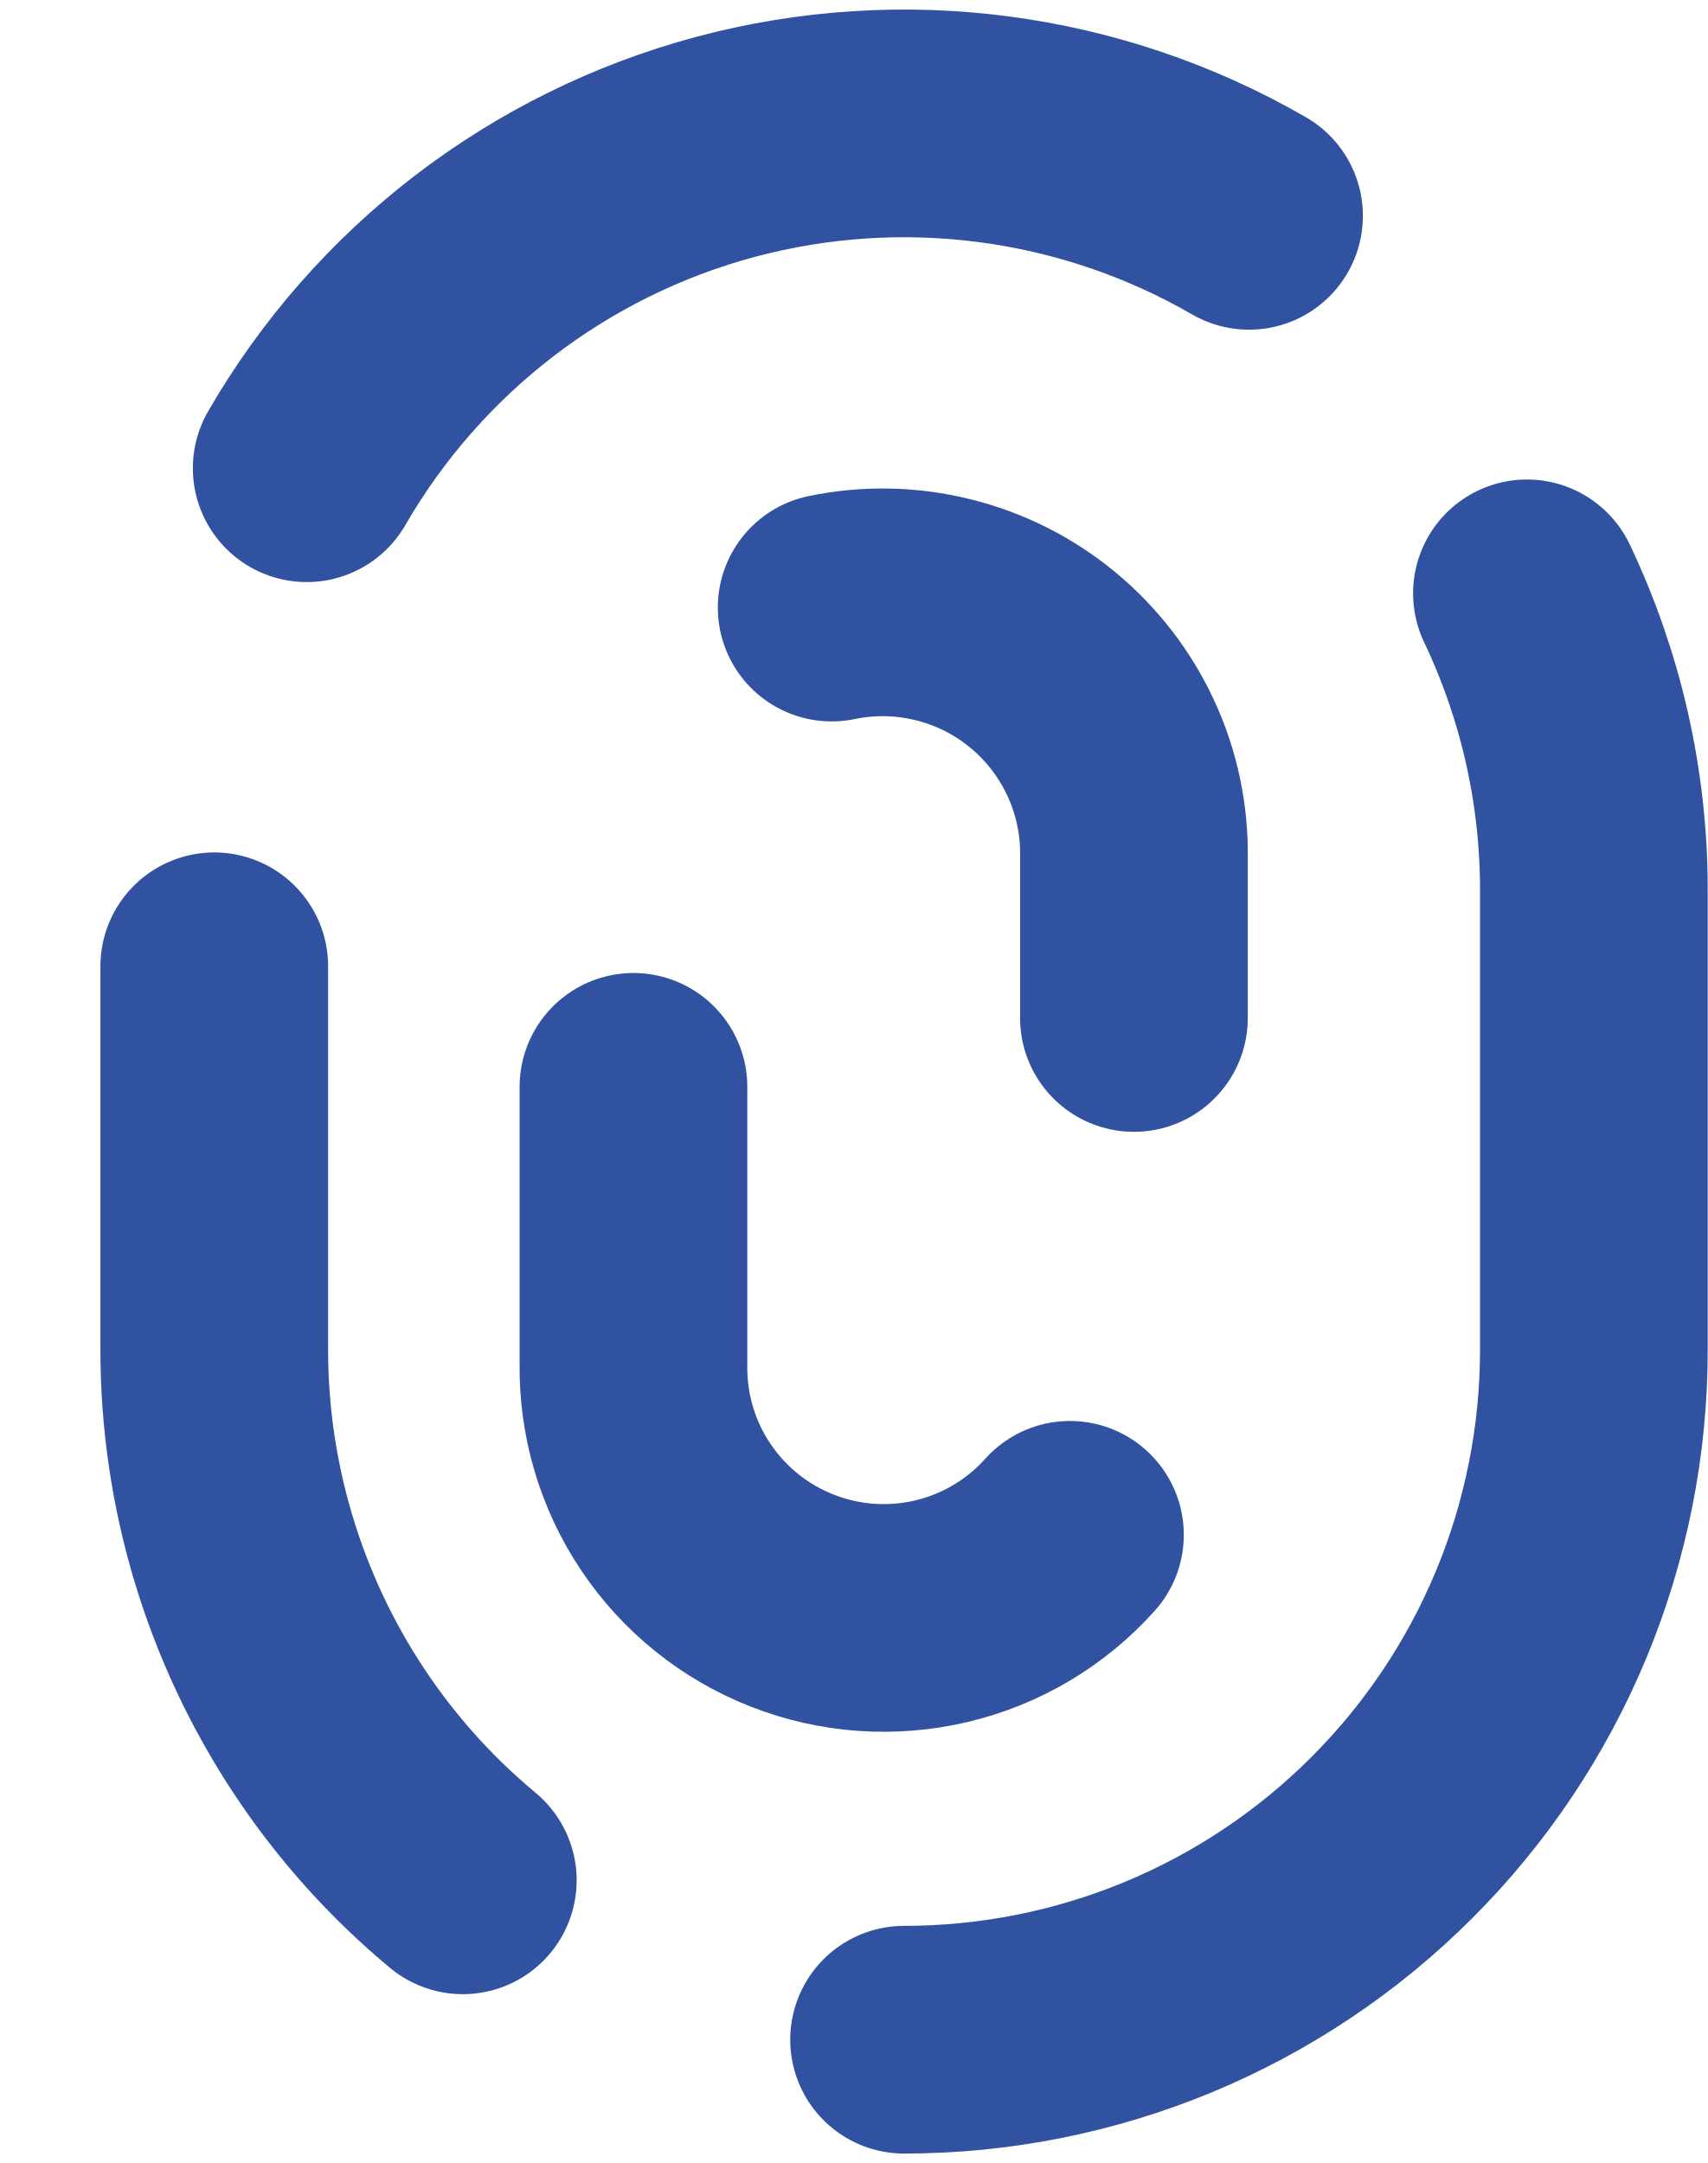
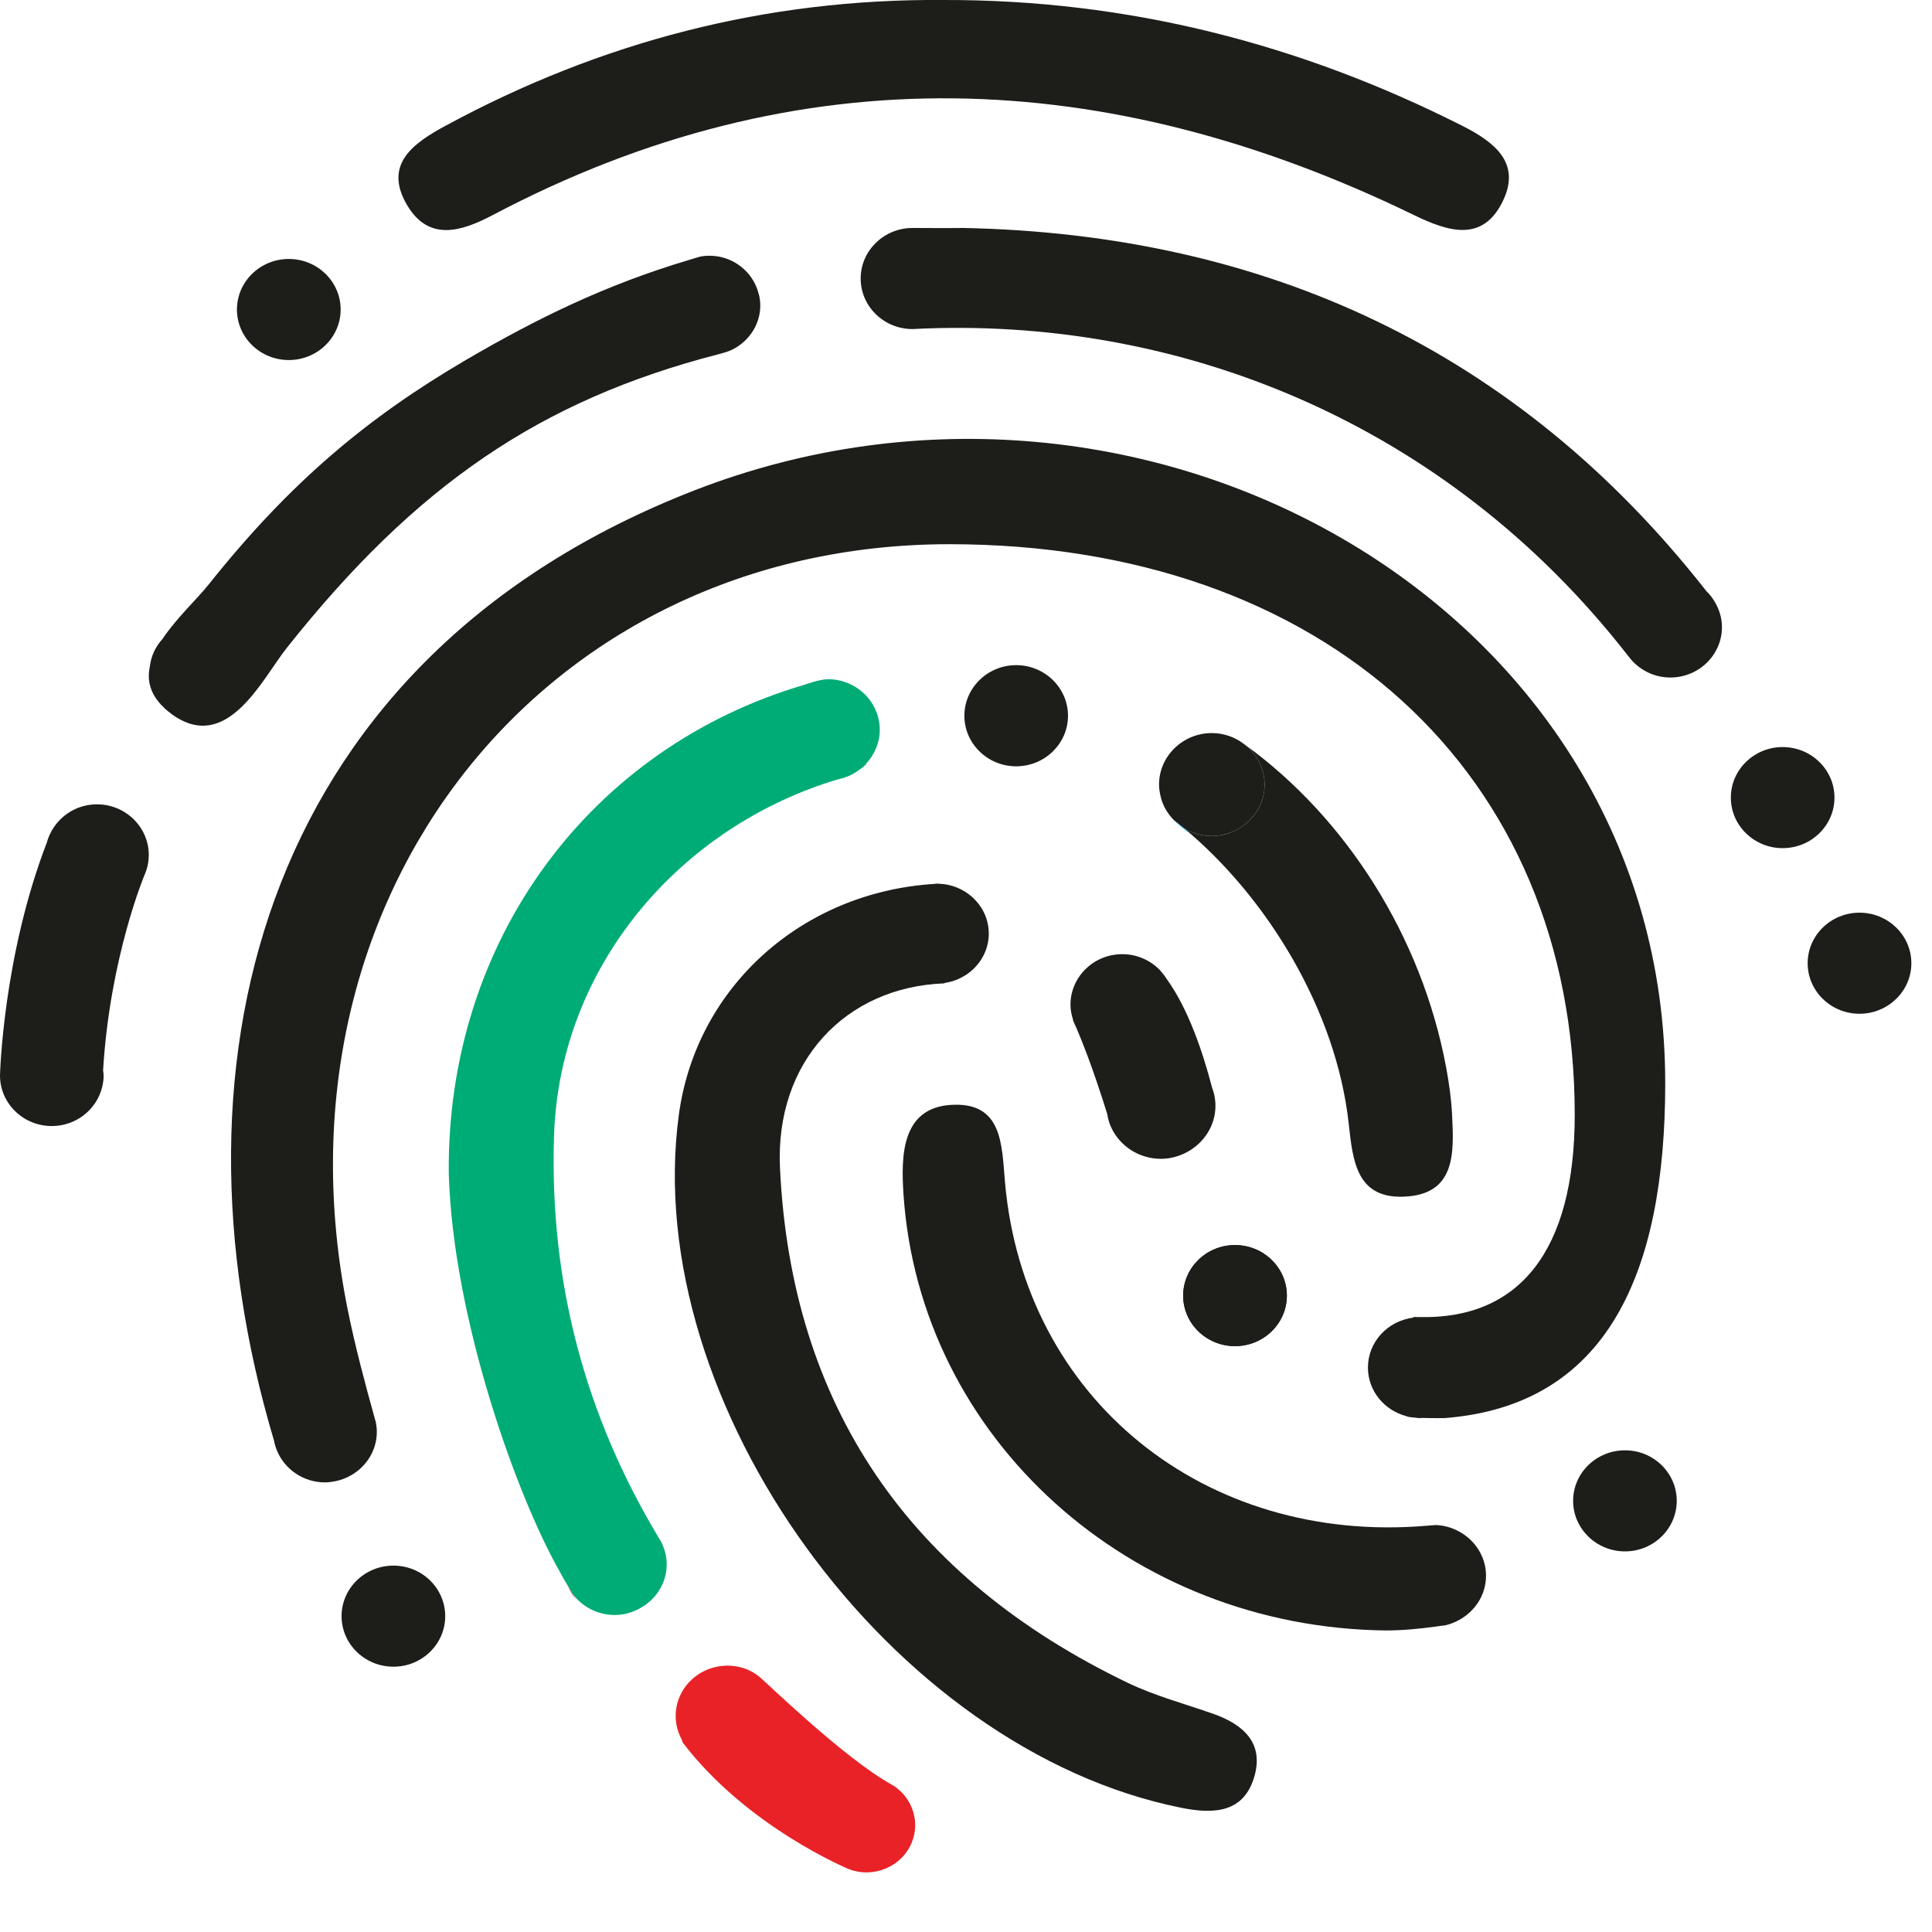
- <svg xmlns="http://www.w3.org/2000/svg" width="15" height="19" viewBox="0 0 15 19" fill="none">
-   <path d="M7.941 17.917C8.737 17.917 9.525 17.76 10.26 17.456C10.995 17.151 11.663 16.705 12.225 16.142C12.788 15.58 13.234 14.912 13.539 14.177C13.843 13.442 14 12.654 14 11.858V7.816C14 6.908 13.796 6.019 13.412 5.212" stroke="#3052A1" stroke-width="2" stroke-linecap="round" stroke-linejoin="round" />
-   <path d="M1.882 8.488V11.858C1.882 13.051 2.234 14.217 2.893 15.211C3.22 15.704 3.615 16.143 4.065 16.517" stroke="#3052A1" stroke-width="2" stroke-linecap="round" stroke-linejoin="round" />
-   <path d="M10.971 1.896C9.579 1.092 7.925 0.875 6.373 1.29C4.821 1.706 3.498 2.722 2.694 4.113" stroke="#3052A1" stroke-width="2" stroke-linecap="round" stroke-linejoin="round" />
-   <path d="M7.305 5.337C7.628 5.27 7.962 5.276 8.283 5.356C8.604 5.435 8.903 5.585 9.157 5.795C9.412 6.005 9.617 6.27 9.756 6.57C9.895 6.869 9.965 7.196 9.96 7.527V8.942" stroke="#3052A1" stroke-width="2" stroke-linecap="round" stroke-linejoin="round" />
-   <path d="M9.398 13.482C9.099 13.816 8.705 14.05 8.269 14.153C7.833 14.256 7.376 14.224 6.959 14.06C6.542 13.897 6.185 13.61 5.936 13.238C5.686 12.866 5.557 12.427 5.564 11.979V9.547" stroke="#3052A1" stroke-width="2" stroke-linecap="round" stroke-linejoin="round" />
+ <svg xmlns="http://www.w3.org/2000/svg" width="25" height="25" viewBox="0 0 25 25" fill="none">
+   <path fill-rule="evenodd" clip-rule="evenodd" d="M11.569 23.111L11.57 23.11C11.568 23.109 11.566 23.108 11.563 23.107C11.556 23.102 11.549 23.099 11.542 23.095C10.92 22.752 9.888 21.743 9.822 21.693C9.821 21.692 9.821 21.692 9.82 21.691L9.819 21.691C9.771 21.655 9.719 21.622 9.659 21.599C9.315 21.467 8.925 21.632 8.789 21.968C8.714 22.153 8.735 22.351 8.824 22.514L8.833 22.546C9.664 23.641 10.983 24.186 10.983 24.186C11.306 24.31 11.671 24.155 11.799 23.84C11.908 23.57 11.805 23.27 11.569 23.111Z" fill="#E82227" />
+   <path fill-rule="evenodd" clip-rule="evenodd" d="M6.378 2.782C10.35 0.686 14.325 0.853 18.297 2.783C18.738 2.997 19.191 3.146 19.452 2.591C19.68 2.105 19.339 1.839 18.924 1.629C16.817 0.563 14.585 -0.006 12.206 0C9.914 -0.018 7.775 0.541 5.775 1.622C5.352 1.85 4.953 2.125 5.27 2.658C5.551 3.128 5.97 2.997 6.378 2.782Z" fill="#1D1D1A" />
+   <path fill-rule="evenodd" clip-rule="evenodd" d="M5.091 20.259C4.721 20.259 4.42 20.552 4.42 20.913C4.42 21.274 4.721 21.567 5.091 21.567C5.461 21.567 5.761 21.274 5.761 20.913C5.761 20.552 5.461 20.259 5.091 20.259Z" fill="#1D1D1A" />
+   <path fill-rule="evenodd" clip-rule="evenodd" d="M13.82 9.262C13.82 8.901 13.519 8.607 13.149 8.607C12.78 8.607 12.479 8.901 12.479 9.262C12.479 9.622 12.78 9.916 13.149 9.916C13.519 9.916 13.82 9.622 13.82 9.262Z" fill="#1D1D1A" />
+   <path fill-rule="evenodd" clip-rule="evenodd" d="M21.027 18.767C20.657 18.767 20.356 19.06 20.356 19.421C20.356 19.781 20.657 20.075 21.027 20.075C21.397 20.075 21.697 19.781 21.697 19.421C21.697 19.06 21.397 18.767 21.027 18.767Z" fill="#1D1D1A" />
+   <path fill-rule="evenodd" clip-rule="evenodd" d="M15.981 16.111C15.611 16.111 15.31 16.405 15.31 16.765C15.31 17.126 15.611 17.419 15.981 17.419C16.351 17.419 16.652 17.126 16.652 16.765C16.652 16.405 16.351 16.111 15.981 16.111Z" fill="#1D1D1A" />
+   <path fill-rule="evenodd" clip-rule="evenodd" d="M15.981 16.111C15.611 16.111 15.31 16.405 15.31 16.765C15.31 17.126 15.611 17.419 15.981 17.419C16.351 17.419 16.652 17.126 16.652 16.765C16.652 16.405 16.351 16.111 15.981 16.111Z" fill="#1D1D1A" />
+   <path fill-rule="evenodd" clip-rule="evenodd" d="M24.062 11.81C23.692 11.81 23.391 12.103 23.391 12.464C23.391 12.825 23.692 13.118 24.062 13.118C24.431 13.118 24.733 12.825 24.733 12.464C24.733 12.103 24.431 11.81 24.062 11.81Z" fill="#1D1D1A" />
+   <path fill-rule="evenodd" clip-rule="evenodd" d="M23.738 10.321C23.738 9.96 23.437 9.667 23.067 9.667C22.698 9.667 22.397 9.96 22.397 10.321C22.397 10.682 22.698 10.975 23.067 10.975C23.437 10.975 23.738 10.682 23.738 10.321Z" fill="#1D1D1A" />
+   <path fill-rule="evenodd" clip-rule="evenodd" d="M3.737 4.659C4.107 4.659 4.408 4.366 4.408 4.005C4.408 3.644 4.107 3.351 3.737 3.351C3.367 3.351 3.066 3.644 3.066 4.005C3.066 4.366 3.367 4.659 3.737 4.659Z" fill="#1D1D1A" />
+   <path fill-rule="evenodd" clip-rule="evenodd" d="M1.255 10.408C1.004 10.408 0.788 10.544 0.673 10.743L0.67 10.742C0.668 10.749 0.665 10.755 0.663 10.762C0.639 10.805 0.62 10.851 0.607 10.9C0.036 12.38 0 13.917 0 13.917C0 14.278 0.301 14.571 0.67 14.571C0.987 14.571 1.252 14.355 1.322 14.066L1.323 14.066C1.323 14.065 1.323 14.064 1.323 14.062C1.334 14.016 1.341 13.967 1.341 13.917C1.341 13.894 1.336 13.873 1.334 13.85C1.423 12.381 1.871 11.32 1.871 11.32V11.32C1.906 11.241 1.925 11.154 1.925 11.062C1.925 10.702 1.624 10.408 1.255 10.408Z" fill="#1D1D1A" />
+   <path fill-rule="evenodd" clip-rule="evenodd" d="M8.982 6.347C3.472 8.493 2.05 13.627 3.547 18.646C3.555 18.691 3.568 18.733 3.585 18.773C3.684 19.012 3.925 19.182 4.205 19.182C4.246 19.182 4.285 19.177 4.323 19.17C4.404 19.156 4.48 19.127 4.548 19.087C4.744 18.973 4.876 18.766 4.876 18.527C4.876 18.485 4.871 18.443 4.863 18.403C4.861 18.392 4.857 18.381 4.854 18.371C4.722 17.897 4.595 17.421 4.498 16.94C3.427 11.612 7.017 7.042 12.285 7.042C17.123 7.042 20.377 9.99 20.377 14.425C20.377 16.19 19.656 17.069 18.377 17.043C18.375 17.043 18.373 17.042 18.371 17.042C18.369 17.042 18.368 17.043 18.366 17.043C18.341 17.042 18.316 17.043 18.292 17.042C18.289 17.045 18.287 17.048 18.284 17.051C17.956 17.093 17.701 17.365 17.701 17.696C17.701 17.997 17.911 18.248 18.195 18.324C18.203 18.328 18.213 18.331 18.229 18.335C18.229 18.335 18.232 18.335 18.233 18.336C18.238 18.337 18.244 18.337 18.249 18.338C18.263 18.34 18.28 18.342 18.301 18.343C18.324 18.346 18.347 18.35 18.371 18.35C18.38 18.35 18.388 18.348 18.396 18.348C18.532 18.352 18.693 18.35 18.693 18.35C20.793 18.188 21.548 16.481 21.548 14.016C21.548 7.87 14.836 4.068 8.982 6.347Z" fill="#1D1D1A" />
+   <path fill-rule="evenodd" clip-rule="evenodd" d="M9.294 4.594C9.322 4.589 9.347 4.579 9.374 4.572C9.347 4.579 9.319 4.587 9.291 4.594C9.292 4.594 9.293 4.594 9.294 4.594Z" fill="#00AEEF" />
+   <path fill-rule="evenodd" clip-rule="evenodd" d="M9.825 3.829C9.823 3.819 9.819 3.809 9.816 3.798C9.745 3.518 9.487 3.309 9.178 3.309C9.137 3.309 9.098 3.313 9.06 3.32C9.009 3.335 8.96 3.35 8.911 3.365C7.834 3.686 6.942 4.124 6.027 4.659C4.766 5.398 3.761 6.231 2.702 7.561C2.551 7.751 2.28 8.001 2.102 8.269C2.012 8.367 1.954 8.491 1.938 8.629C1.901 8.808 1.943 8.987 2.12 9.155C2.126 9.162 2.133 9.168 2.139 9.174C2.163 9.195 2.189 9.216 2.217 9.237C2.22 9.24 2.223 9.241 2.226 9.244C2.226 9.244 2.226 9.244 2.226 9.244C2.939 9.758 3.392 8.786 3.71 8.385C5.381 6.277 6.996 5.178 9.292 4.585C9.307 4.581 9.322 4.576 9.338 4.572C9.401 4.557 9.461 4.534 9.515 4.503C9.707 4.39 9.838 4.187 9.838 3.952C9.838 3.91 9.833 3.869 9.825 3.829Z" fill="#1D1D1A" />
+   <path fill-rule="evenodd" clip-rule="evenodd" d="M22.199 7.805C22.167 7.748 22.129 7.695 22.081 7.65C19.641 4.536 16.379 3.03 12.47 2.95C12.297 2.953 11.859 2.95 11.808 2.95C11.438 2.95 11.137 3.244 11.137 3.604C11.137 3.965 11.438 4.258 11.808 4.258C15.248 4.08 18.713 5.469 21.055 8.471L21.056 8.471C21.063 8.483 21.073 8.493 21.081 8.504C21.203 8.662 21.395 8.767 21.614 8.767C21.983 8.767 22.282 8.474 22.282 8.115C22.282 8.002 22.25 7.897 22.199 7.805Z" fill="#1D1D1A" />
+   <path fill-rule="evenodd" clip-rule="evenodd" d="M18.79 14.427C18.78 14.221 18.751 14.015 18.713 13.812C18.397 12.118 17.42 10.587 16.112 9.638C16.223 9.727 16.306 9.851 16.342 9.992C16.345 10.004 16.349 10.014 16.351 10.025C16.359 10.066 16.364 10.109 16.364 10.152C16.364 10.395 16.23 10.606 16.03 10.722C15.961 10.762 15.884 10.793 15.801 10.807C15.762 10.813 15.723 10.818 15.682 10.818C15.545 10.818 15.42 10.779 15.313 10.711C16.386 11.598 17.293 13.066 17.453 14.546C17.505 15.02 17.554 15.505 18.157 15.485C18.843 15.464 18.814 14.913 18.79 14.427Z" fill="#1D1D1A" />
+   <path fill-rule="evenodd" clip-rule="evenodd" d="M15.801 10.807C15.884 10.792 15.961 10.762 16.03 10.722C16.23 10.605 16.364 10.395 16.364 10.152C16.364 10.109 16.359 10.066 16.351 10.025C16.349 10.014 16.345 10.004 16.342 9.992C16.306 9.851 16.224 9.727 16.111 9.638C16.103 9.631 16.094 9.625 16.085 9.619C15.973 9.536 15.833 9.486 15.681 9.486C15.305 9.486 14.998 9.785 14.998 10.152C14.998 10.194 15.003 10.234 15.011 10.274C15.02 10.318 15.032 10.361 15.049 10.402C15.083 10.483 15.133 10.555 15.194 10.616C15.234 10.647 15.274 10.679 15.313 10.711C15.419 10.779 15.546 10.818 15.681 10.818C15.723 10.818 15.762 10.813 15.801 10.807Z" fill="#1D1D1A" />
+   <path fill-rule="evenodd" clip-rule="evenodd" d="M16.085 9.618C16.101 9.629 16.116 9.641 16.132 9.652C16.117 9.64 16.101 9.629 16.085 9.618Z" fill="#00AEEF" />
+   <path fill-rule="evenodd" clip-rule="evenodd" d="M15.406 10.787C15.336 10.728 15.265 10.671 15.194 10.616C15.258 10.68 15.329 10.738 15.406 10.787Z" fill="#00AEEF" />
+   <path fill-rule="evenodd" clip-rule="evenodd" d="M13.003 11.466C13.001 11.466 13 11.465 12.998 11.465C13 11.466 13.002 11.466 13.004 11.467L13.003 11.466Z" fill="#1D1D1A" />
+   <path fill-rule="evenodd" clip-rule="evenodd" d="M15.703 22.178C15.333 22.048 14.947 21.945 14.596 21.777C11.763 20.416 10.239 18.19 10.093 15.114C10.027 13.739 10.939 12.774 12.214 12.725L12.232 12.718C12.31 12.706 12.383 12.681 12.449 12.645C12.654 12.535 12.795 12.324 12.795 12.08C12.795 11.838 12.656 11.629 12.453 11.518C12.364 11.47 12.263 11.44 12.154 11.436C12.147 11.436 12.139 11.434 12.132 11.434C12.117 11.434 12.102 11.437 12.088 11.438C10.382 11.545 9.008 12.767 8.784 14.427C8.28 18.165 11.529 22.643 15.288 23.393C15.716 23.479 16.103 23.456 16.235 22.975C16.351 22.553 16.088 22.314 15.703 22.178Z" fill="#1D1D1A" />
+   <path fill-rule="evenodd" clip-rule="evenodd" d="M15.722 14.224C15.716 14.172 15.703 14.124 15.685 14.077C15.561 13.599 15.369 13.04 15.092 12.661C15.072 12.628 15.048 12.598 15.022 12.569C15.018 12.564 15.014 12.557 15.009 12.552C15.008 12.551 15.007 12.551 15.005 12.549C14.883 12.425 14.712 12.347 14.522 12.347C14.152 12.347 13.852 12.64 13.852 13.001C13.852 13.069 13.865 13.134 13.886 13.197L13.883 13.199C13.883 13.199 13.887 13.207 13.894 13.223C13.902 13.245 13.912 13.267 13.923 13.288C13.993 13.45 14.146 13.829 14.328 14.417C14.337 14.477 14.354 14.535 14.379 14.589C14.49 14.828 14.736 14.995 15.022 14.995C15.145 14.995 15.259 14.962 15.36 14.908C15.578 14.791 15.728 14.567 15.728 14.307C15.728 14.278 15.726 14.251 15.722 14.224Z" fill="#1D1D1A" />
+   <path fill-rule="evenodd" clip-rule="evenodd" d="M8.517 19.888C8.541 19.928 8.564 19.969 8.588 20.009C8.567 19.967 8.544 19.927 8.517 19.888Z" fill="#E82227" />
+   <path fill-rule="evenodd" clip-rule="evenodd" d="M7.341 20.509C7.373 20.578 7.41 20.642 7.455 20.703C7.43 20.66 7.405 20.617 7.383 20.578C7.379 20.572 7.363 20.545 7.341 20.509Z" fill="#E82227" />
+   <path fill-rule="evenodd" clip-rule="evenodd" d="M10.714 8.789C10.606 8.789 10.413 8.86 10.412 8.86C7.646 9.67 5.778 12.163 5.807 15.186C5.863 17.077 6.694 19.376 7.244 20.338C7.269 20.389 7.314 20.464 7.341 20.509C7.353 20.529 7.363 20.544 7.365 20.547C7.377 20.57 7.391 20.594 7.405 20.618C7.527 20.787 7.727 20.898 7.954 20.898C8.071 20.898 8.18 20.866 8.276 20.814C8.484 20.703 8.627 20.49 8.627 20.242C8.627 20.139 8.601 20.043 8.557 19.956C8.544 19.933 8.531 19.91 8.517 19.887C7.583 18.329 7.108 16.608 7.169 14.702C7.239 12.484 8.82 10.688 10.842 10.085C10.882 10.077 10.921 10.065 10.958 10.051C11.018 10.034 11.195 9.923 11.213 9.876C11.318 9.76 11.384 9.61 11.384 9.443C11.384 9.083 11.083 8.789 10.714 8.789Z" fill="#00AC75" />
+   <path fill-rule="evenodd" clip-rule="evenodd" d="M18.881 19.818C18.789 19.768 18.687 19.737 18.576 19.734H18.576C18.538 19.738 18.5 19.74 18.463 19.743C15.589 19.987 13.254 18.105 13.005 15.303C12.962 14.816 12.978 14.248 12.294 14.298C11.664 14.344 11.659 14.963 11.691 15.452C11.901 18.617 14.628 21.063 17.934 21.098C18.149 21.098 18.367 21.077 18.585 21.047C18.627 21.041 18.67 21.035 18.713 21.029C18.77 21.014 18.825 20.993 18.876 20.965C19.085 20.853 19.229 20.639 19.229 20.39C19.229 20.143 19.087 19.93 18.881 19.818Z" fill="#1D1D1A" />
</svg>
